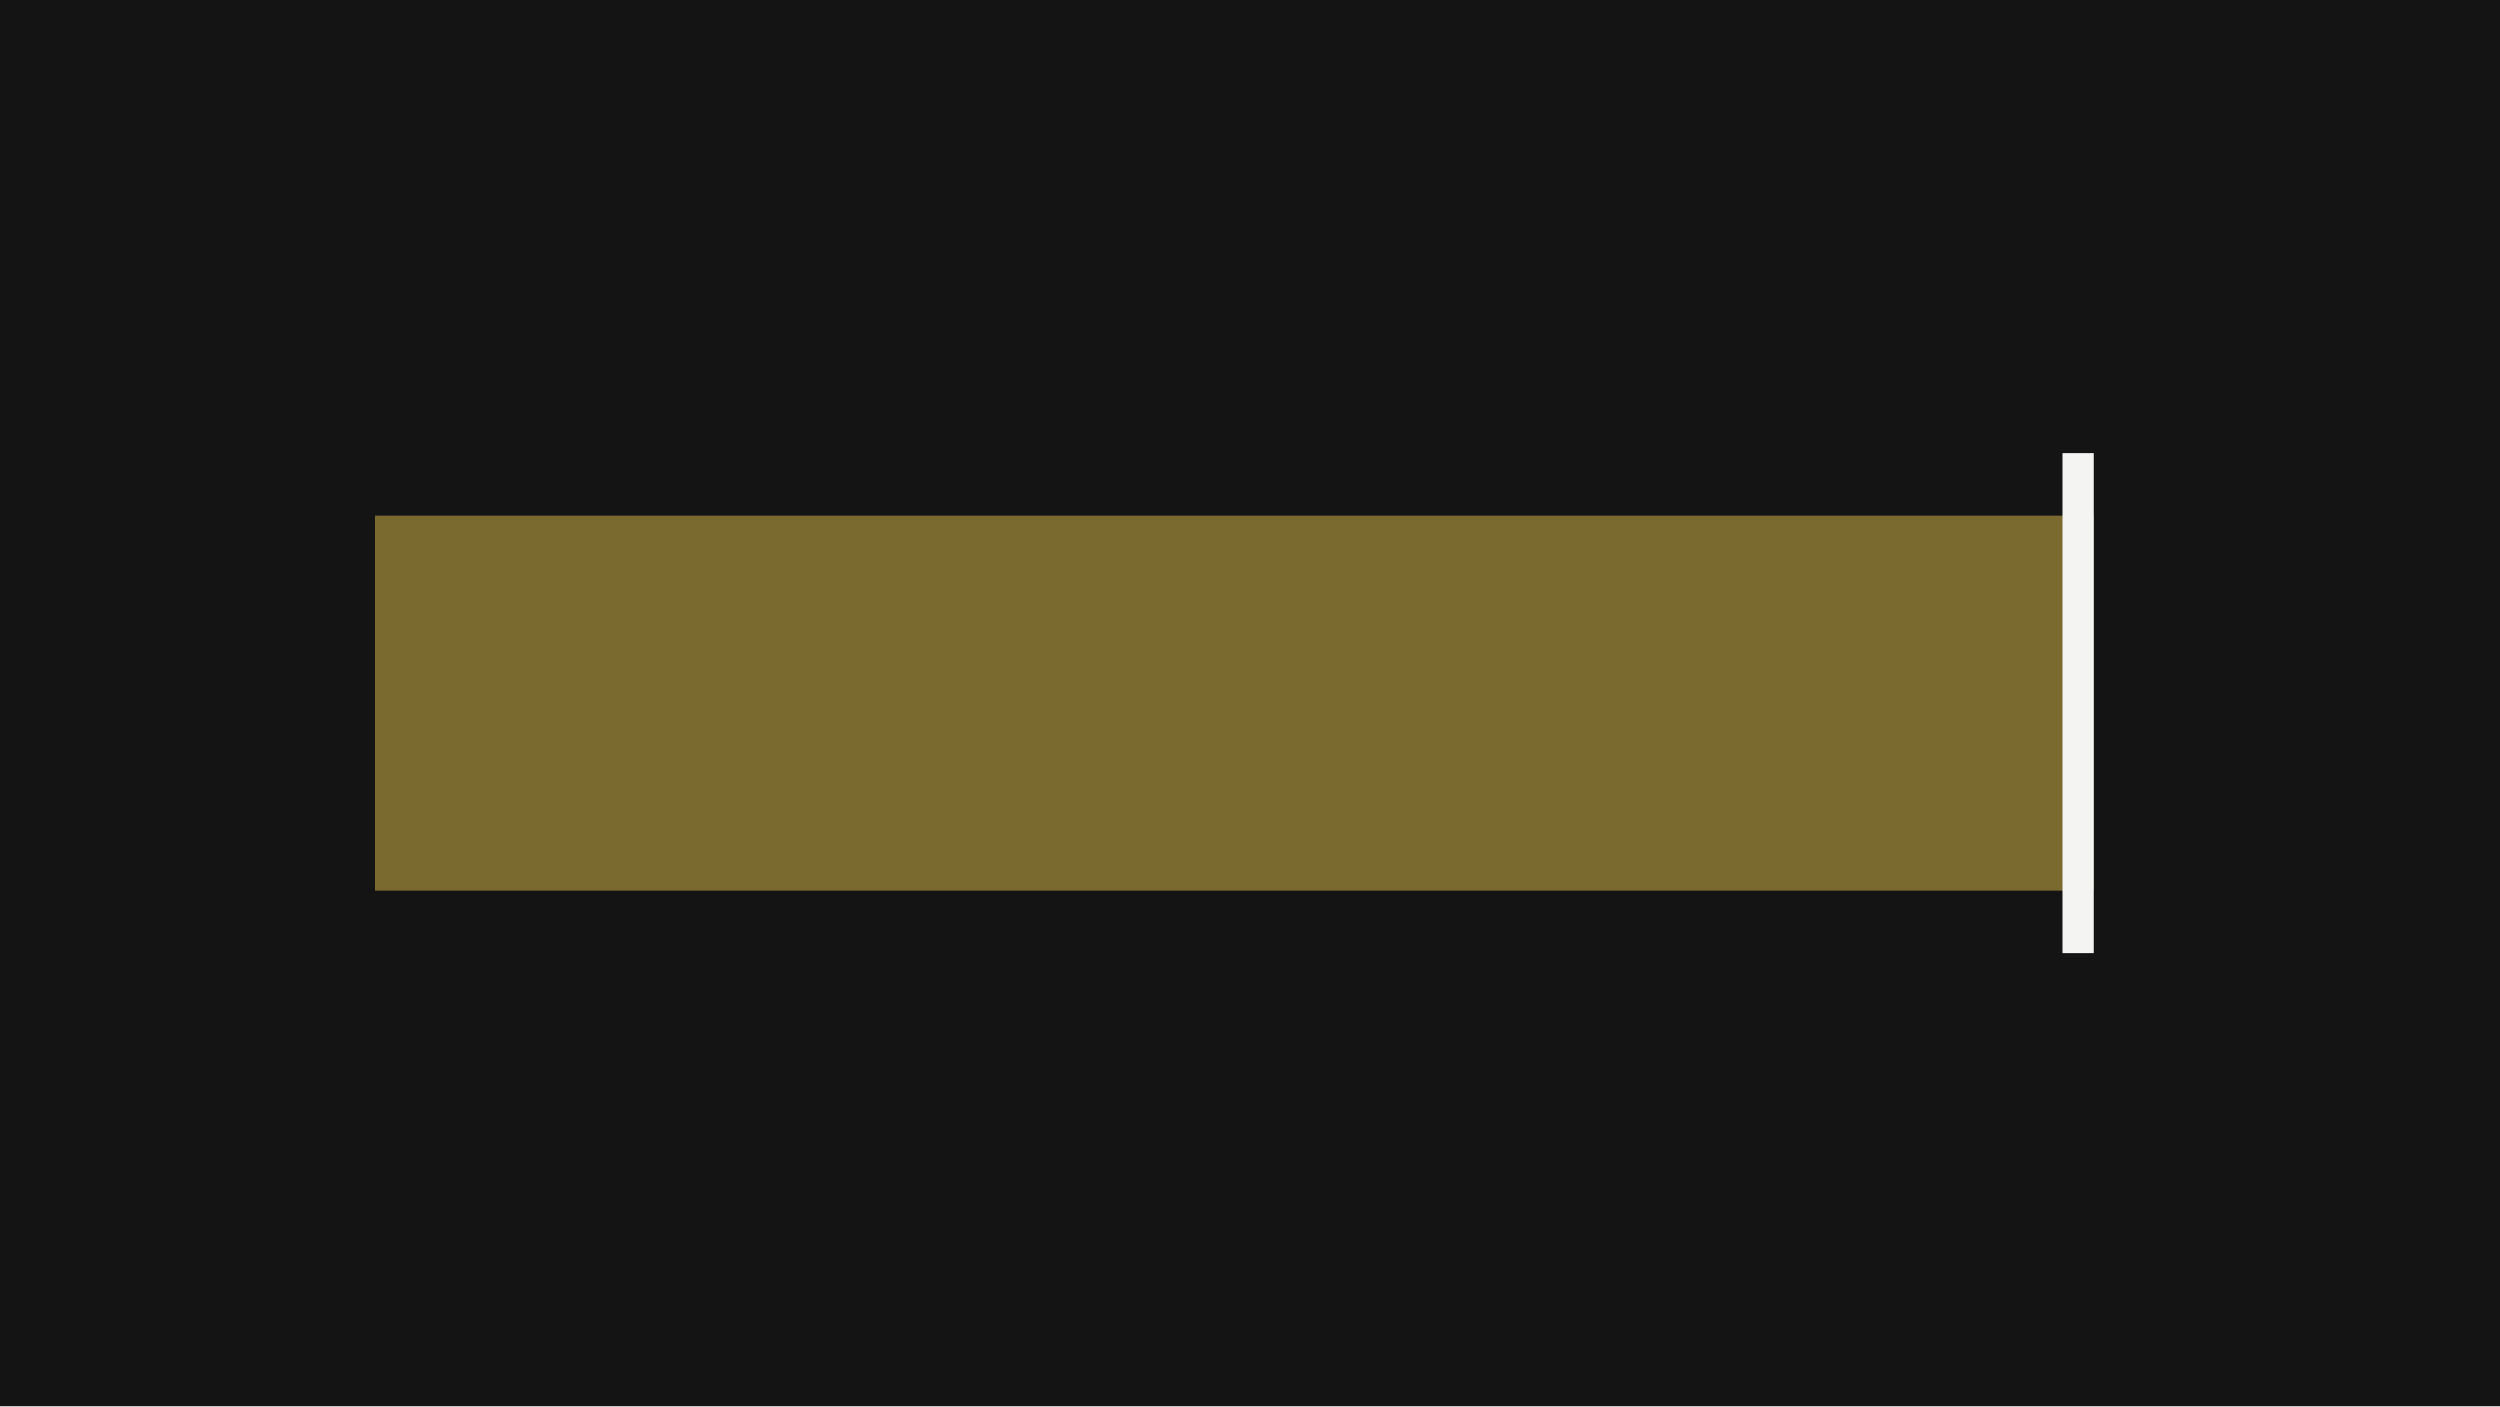
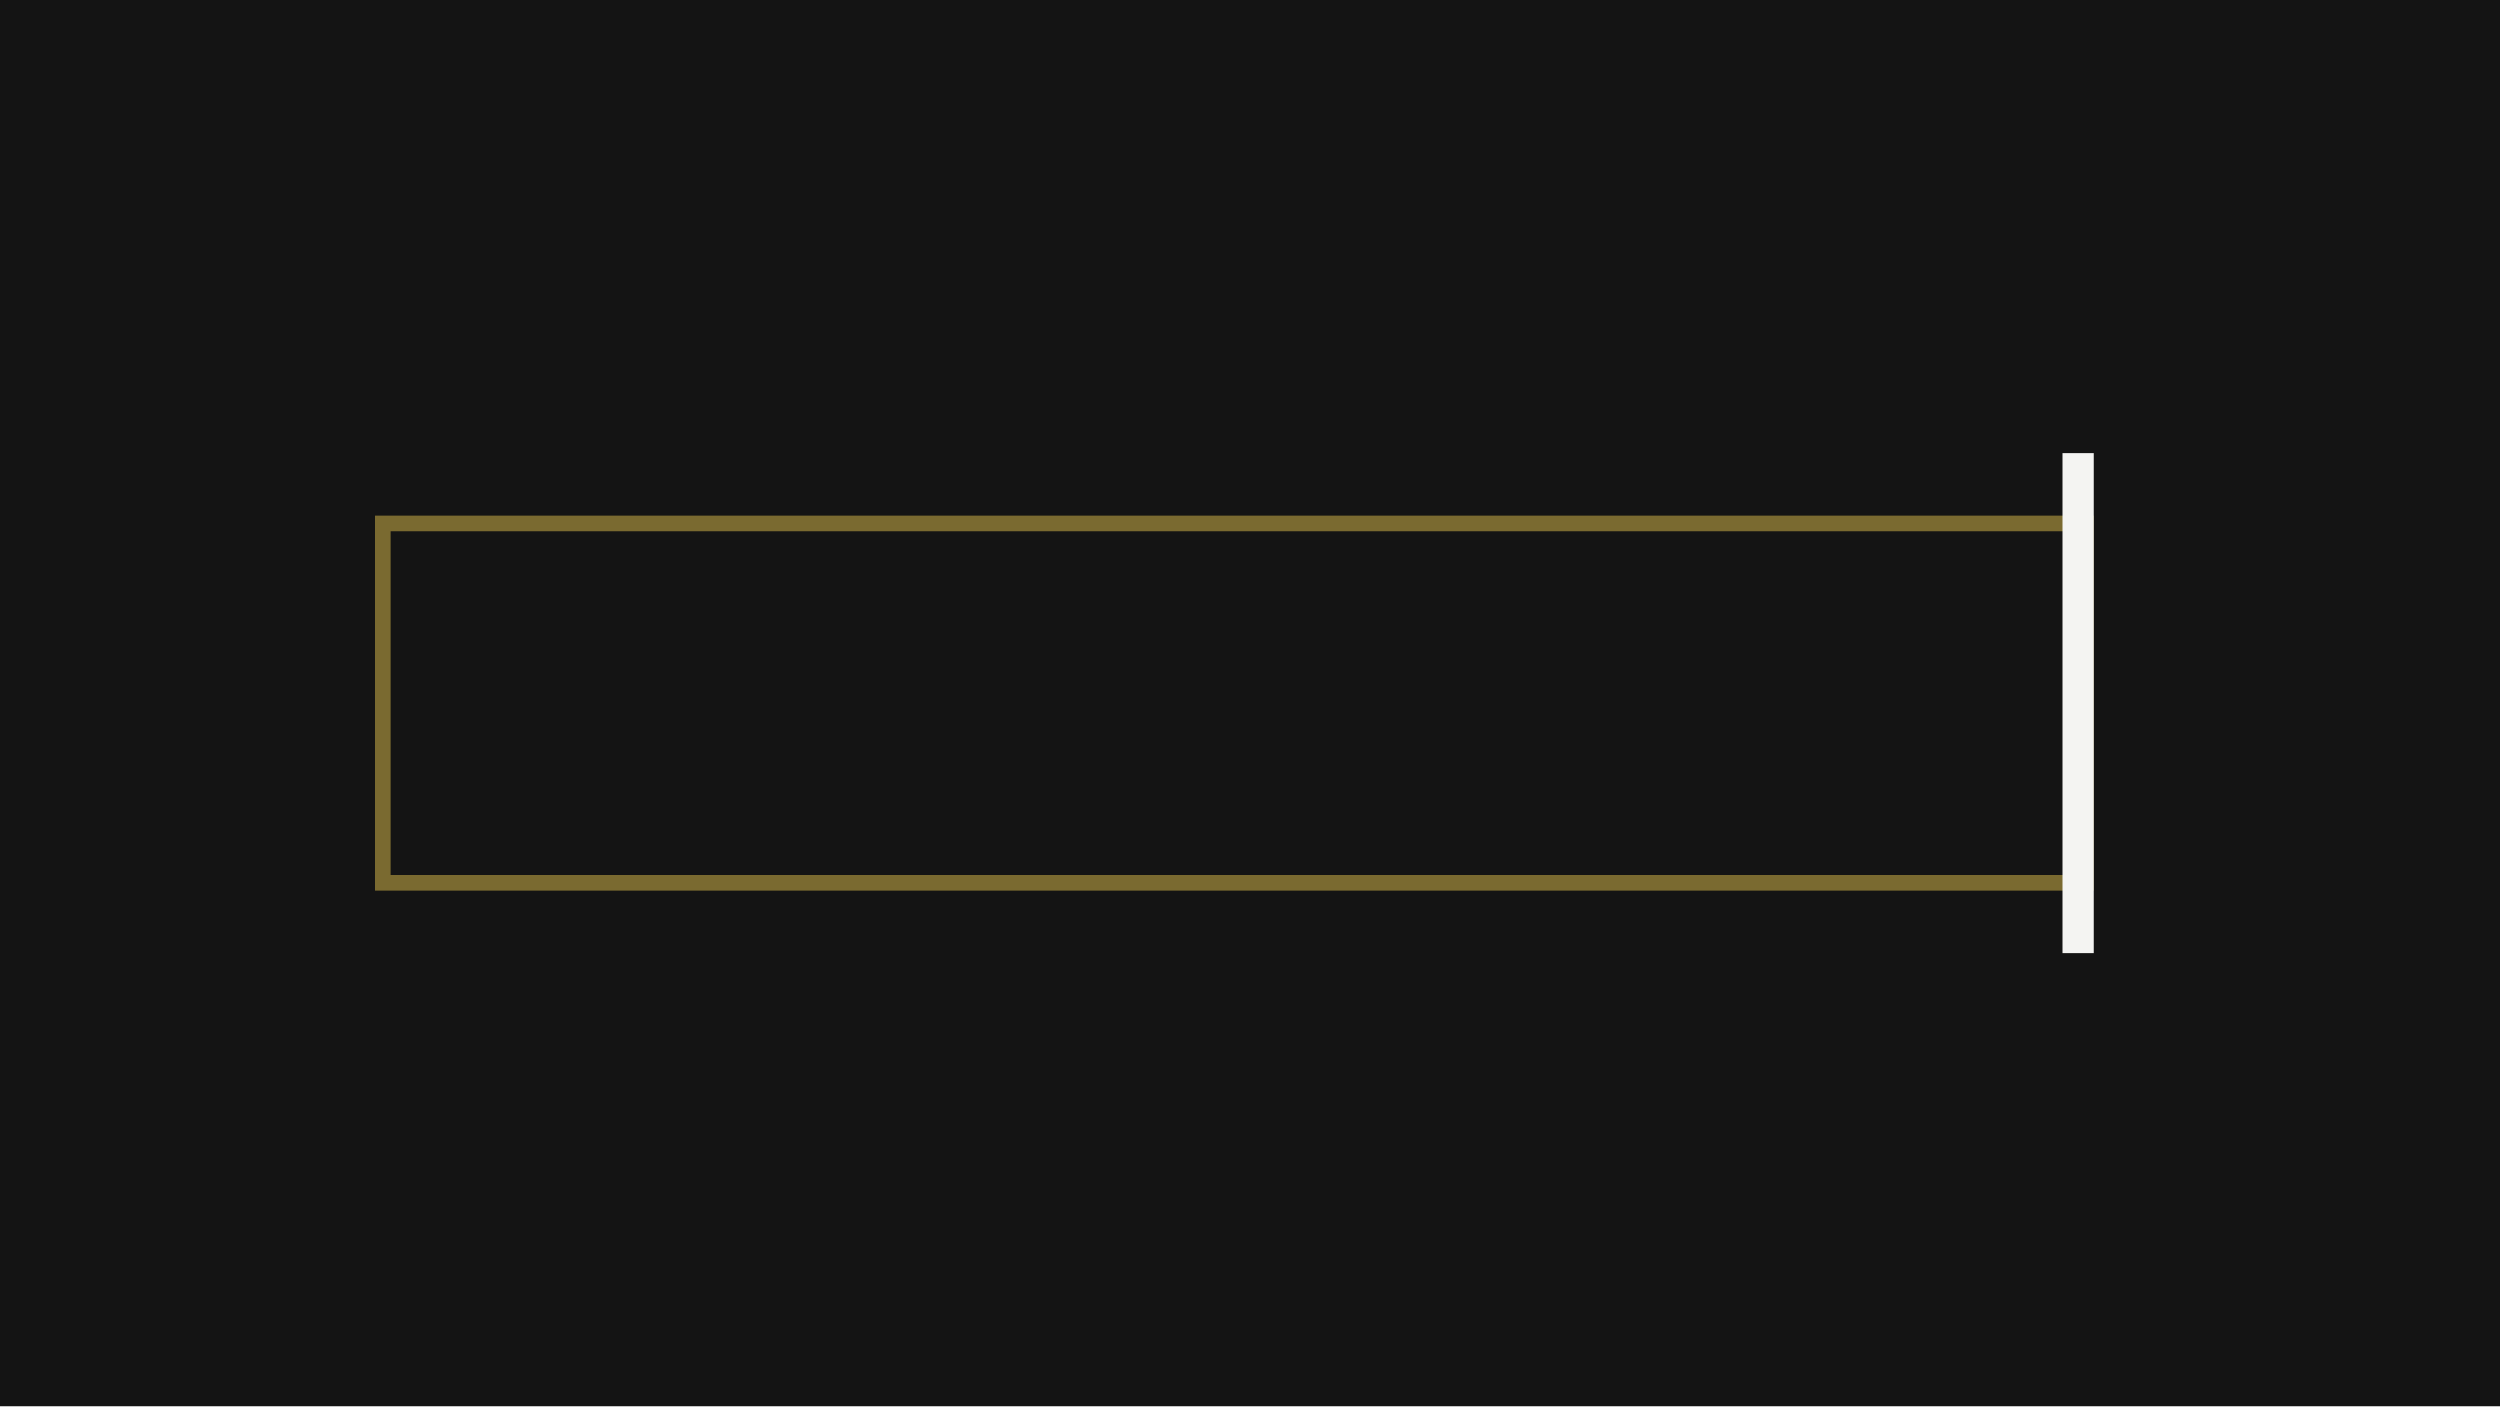
<svg xmlns="http://www.w3.org/2000/svg" width="320" height="180" viewBox="0 0 320 180">
  <g id="s-stage" fill="#141414">
    <path id="s-stage-shape" d="M 0 0 H 320 V 180 H 0 Z" />
  </g>
  <g id="s-viz-bullet" fill="#7a6a30">
-     <path id="s-viz-bullet-shape" d="M 48 66 H 268 V 114 H 48 Z" />
+     <path id="s-viz-bullet-shape" d="M 48 66 H 268 V 114 H 48 Z M 50 68 V 112 H 266 V 68 Z" />
  </g>
  <g id="s-viz-bullet-bar" fill="#f4d35e">
    <path id="s-viz-bullet-bar-shape" d="M 48 82 H 48 V 98 H 48 Z">
-       <animate attributeName="d" begin="0s" end="1.2s" dur="1.2s" calcMode="spline" values="M 48 82 H 48 V 98 H 48 Z;M 48 82 H 213 V 98 H 48 Z" keyTimes="0;1" keySplines="0.33 1 0.68 1" fill="freeze" />
+       <animate attributeName="d" begin="0s" end="1.2s" dur="1.2s" calcMode="spline" values="M 48 82 H 48 V 98 H 48 Z;M 48 82 H 213 V 98 H 48 Z" keyTimes="0;1" keySplines="0.4 0.2 0.45 1" fill="freeze" />
    </path>
  </g>
  <g id="s-viz-bullet-target" fill="#f4f4f2">
    <path id="s-viz-bullet-target-shape" d="M 264 58 H 268 V 122 H 264 Z" />
  </g>
</svg>
